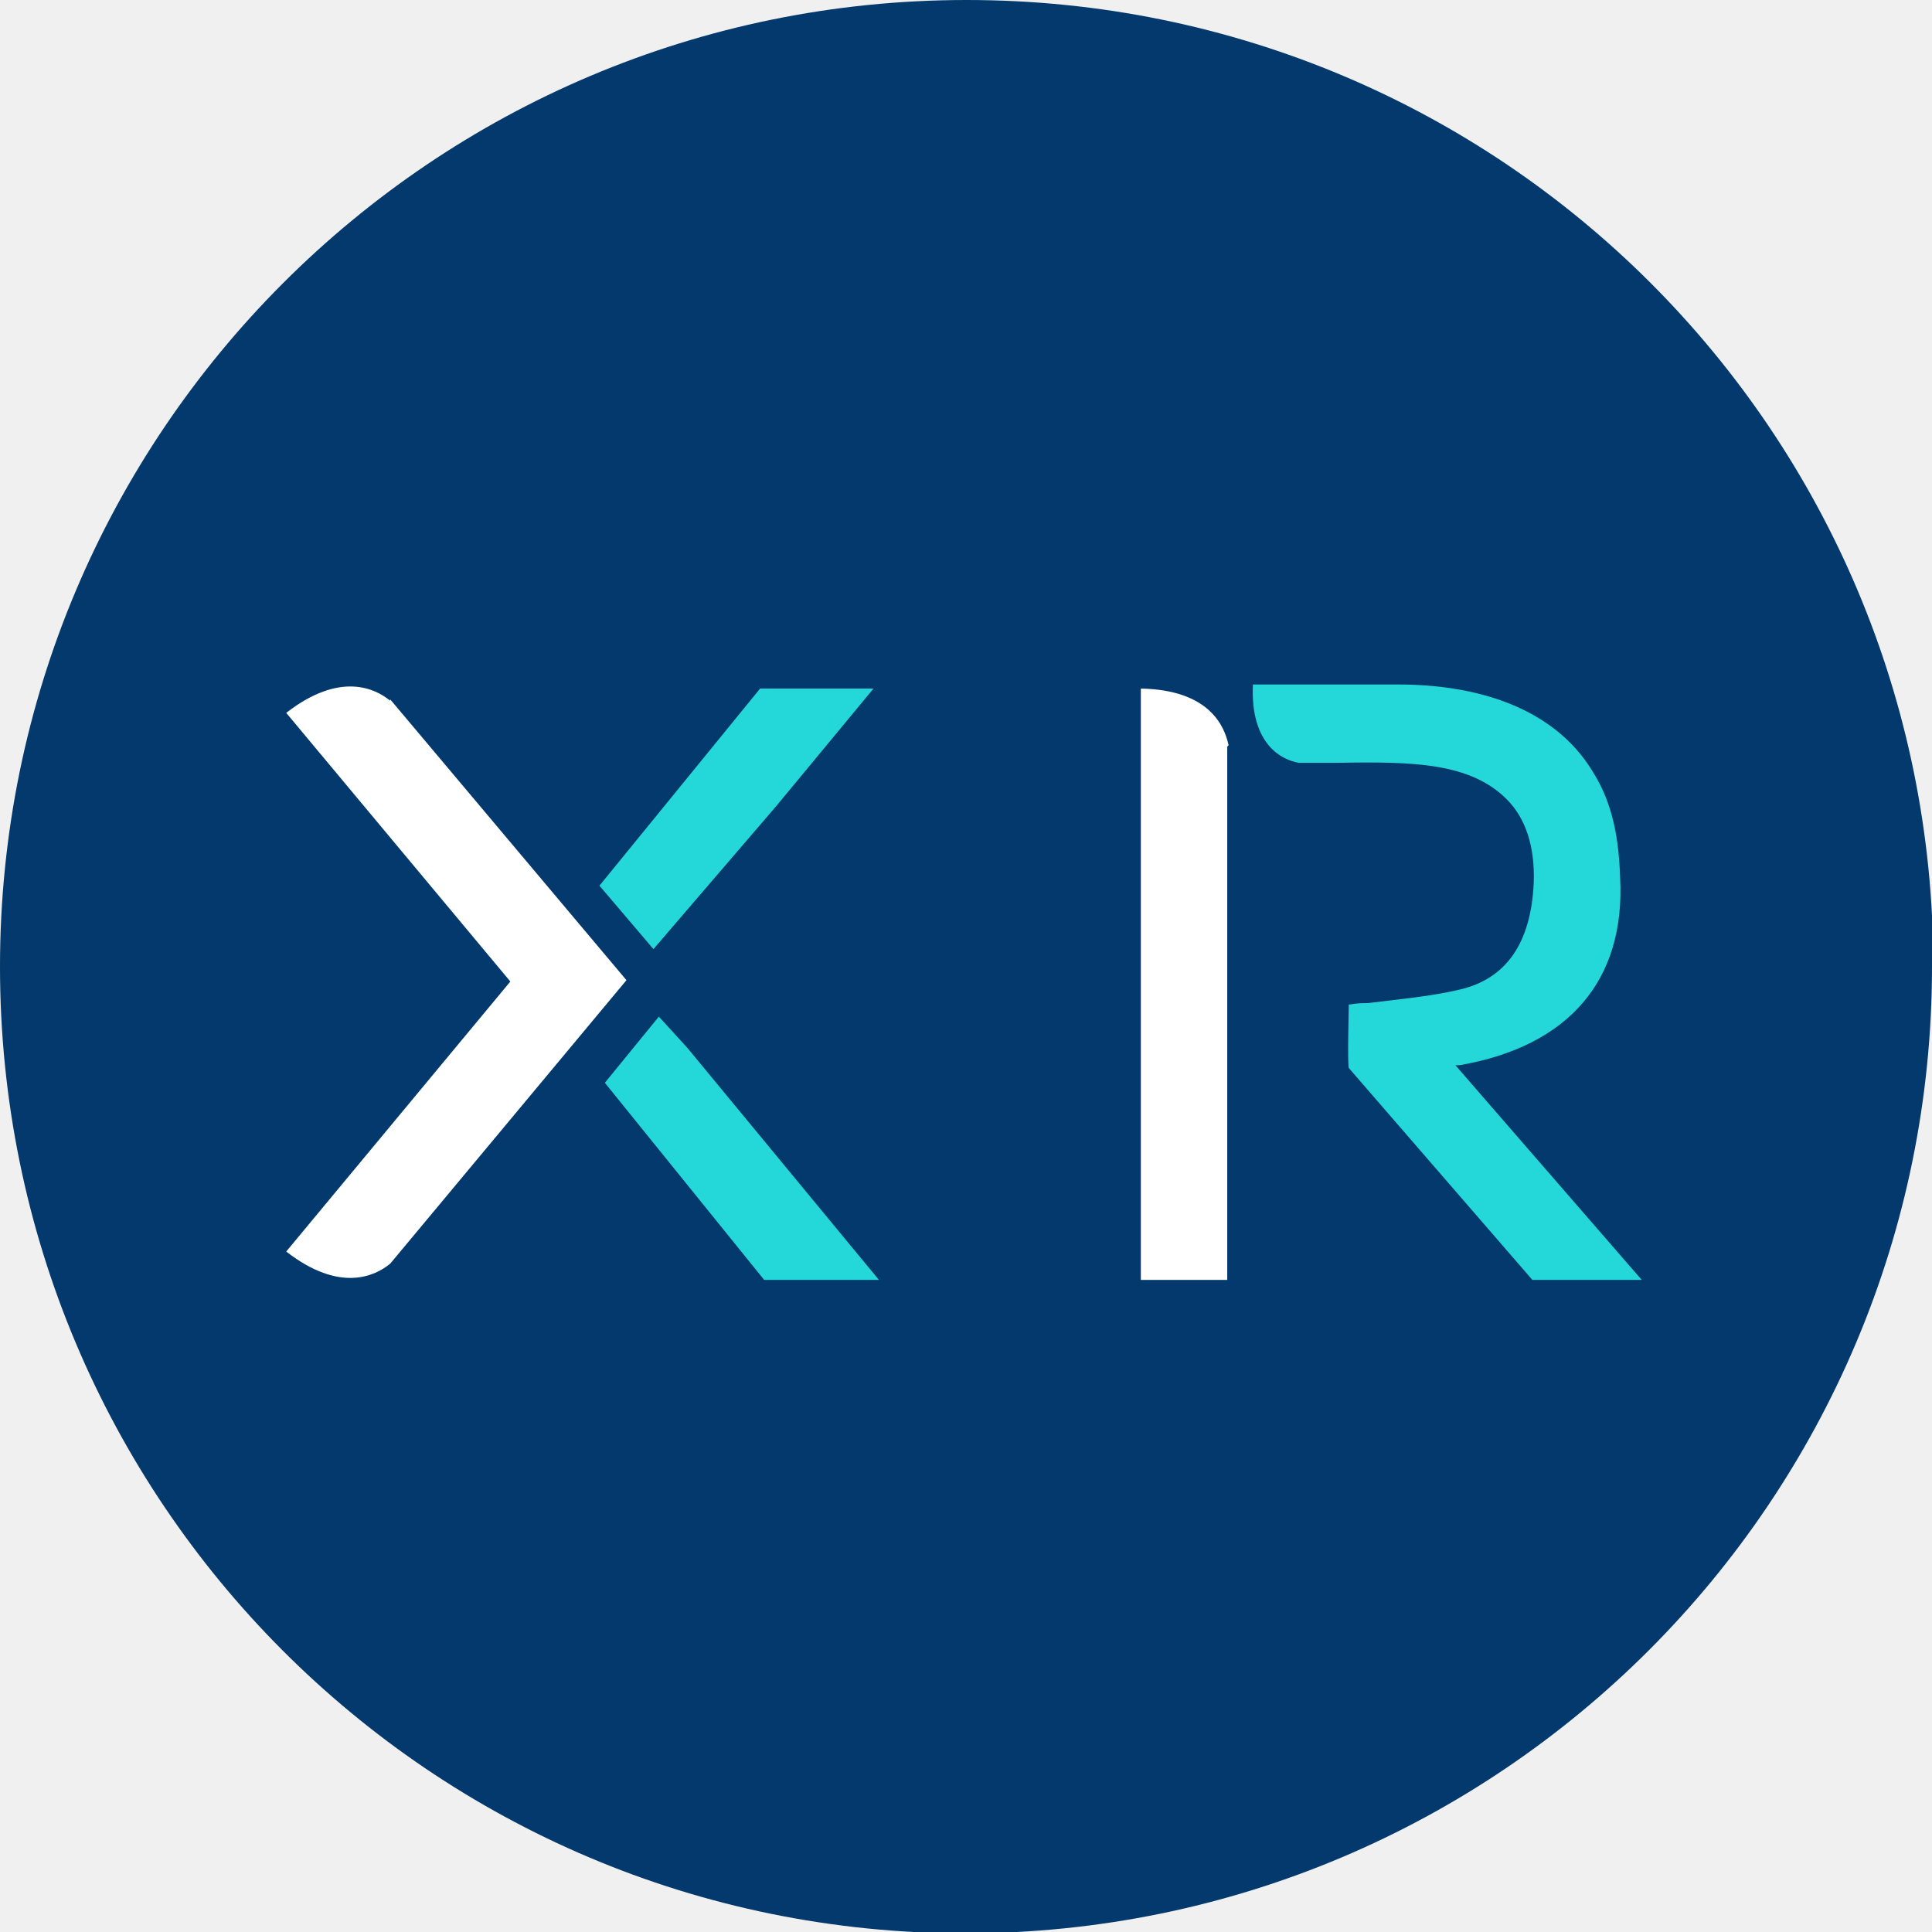
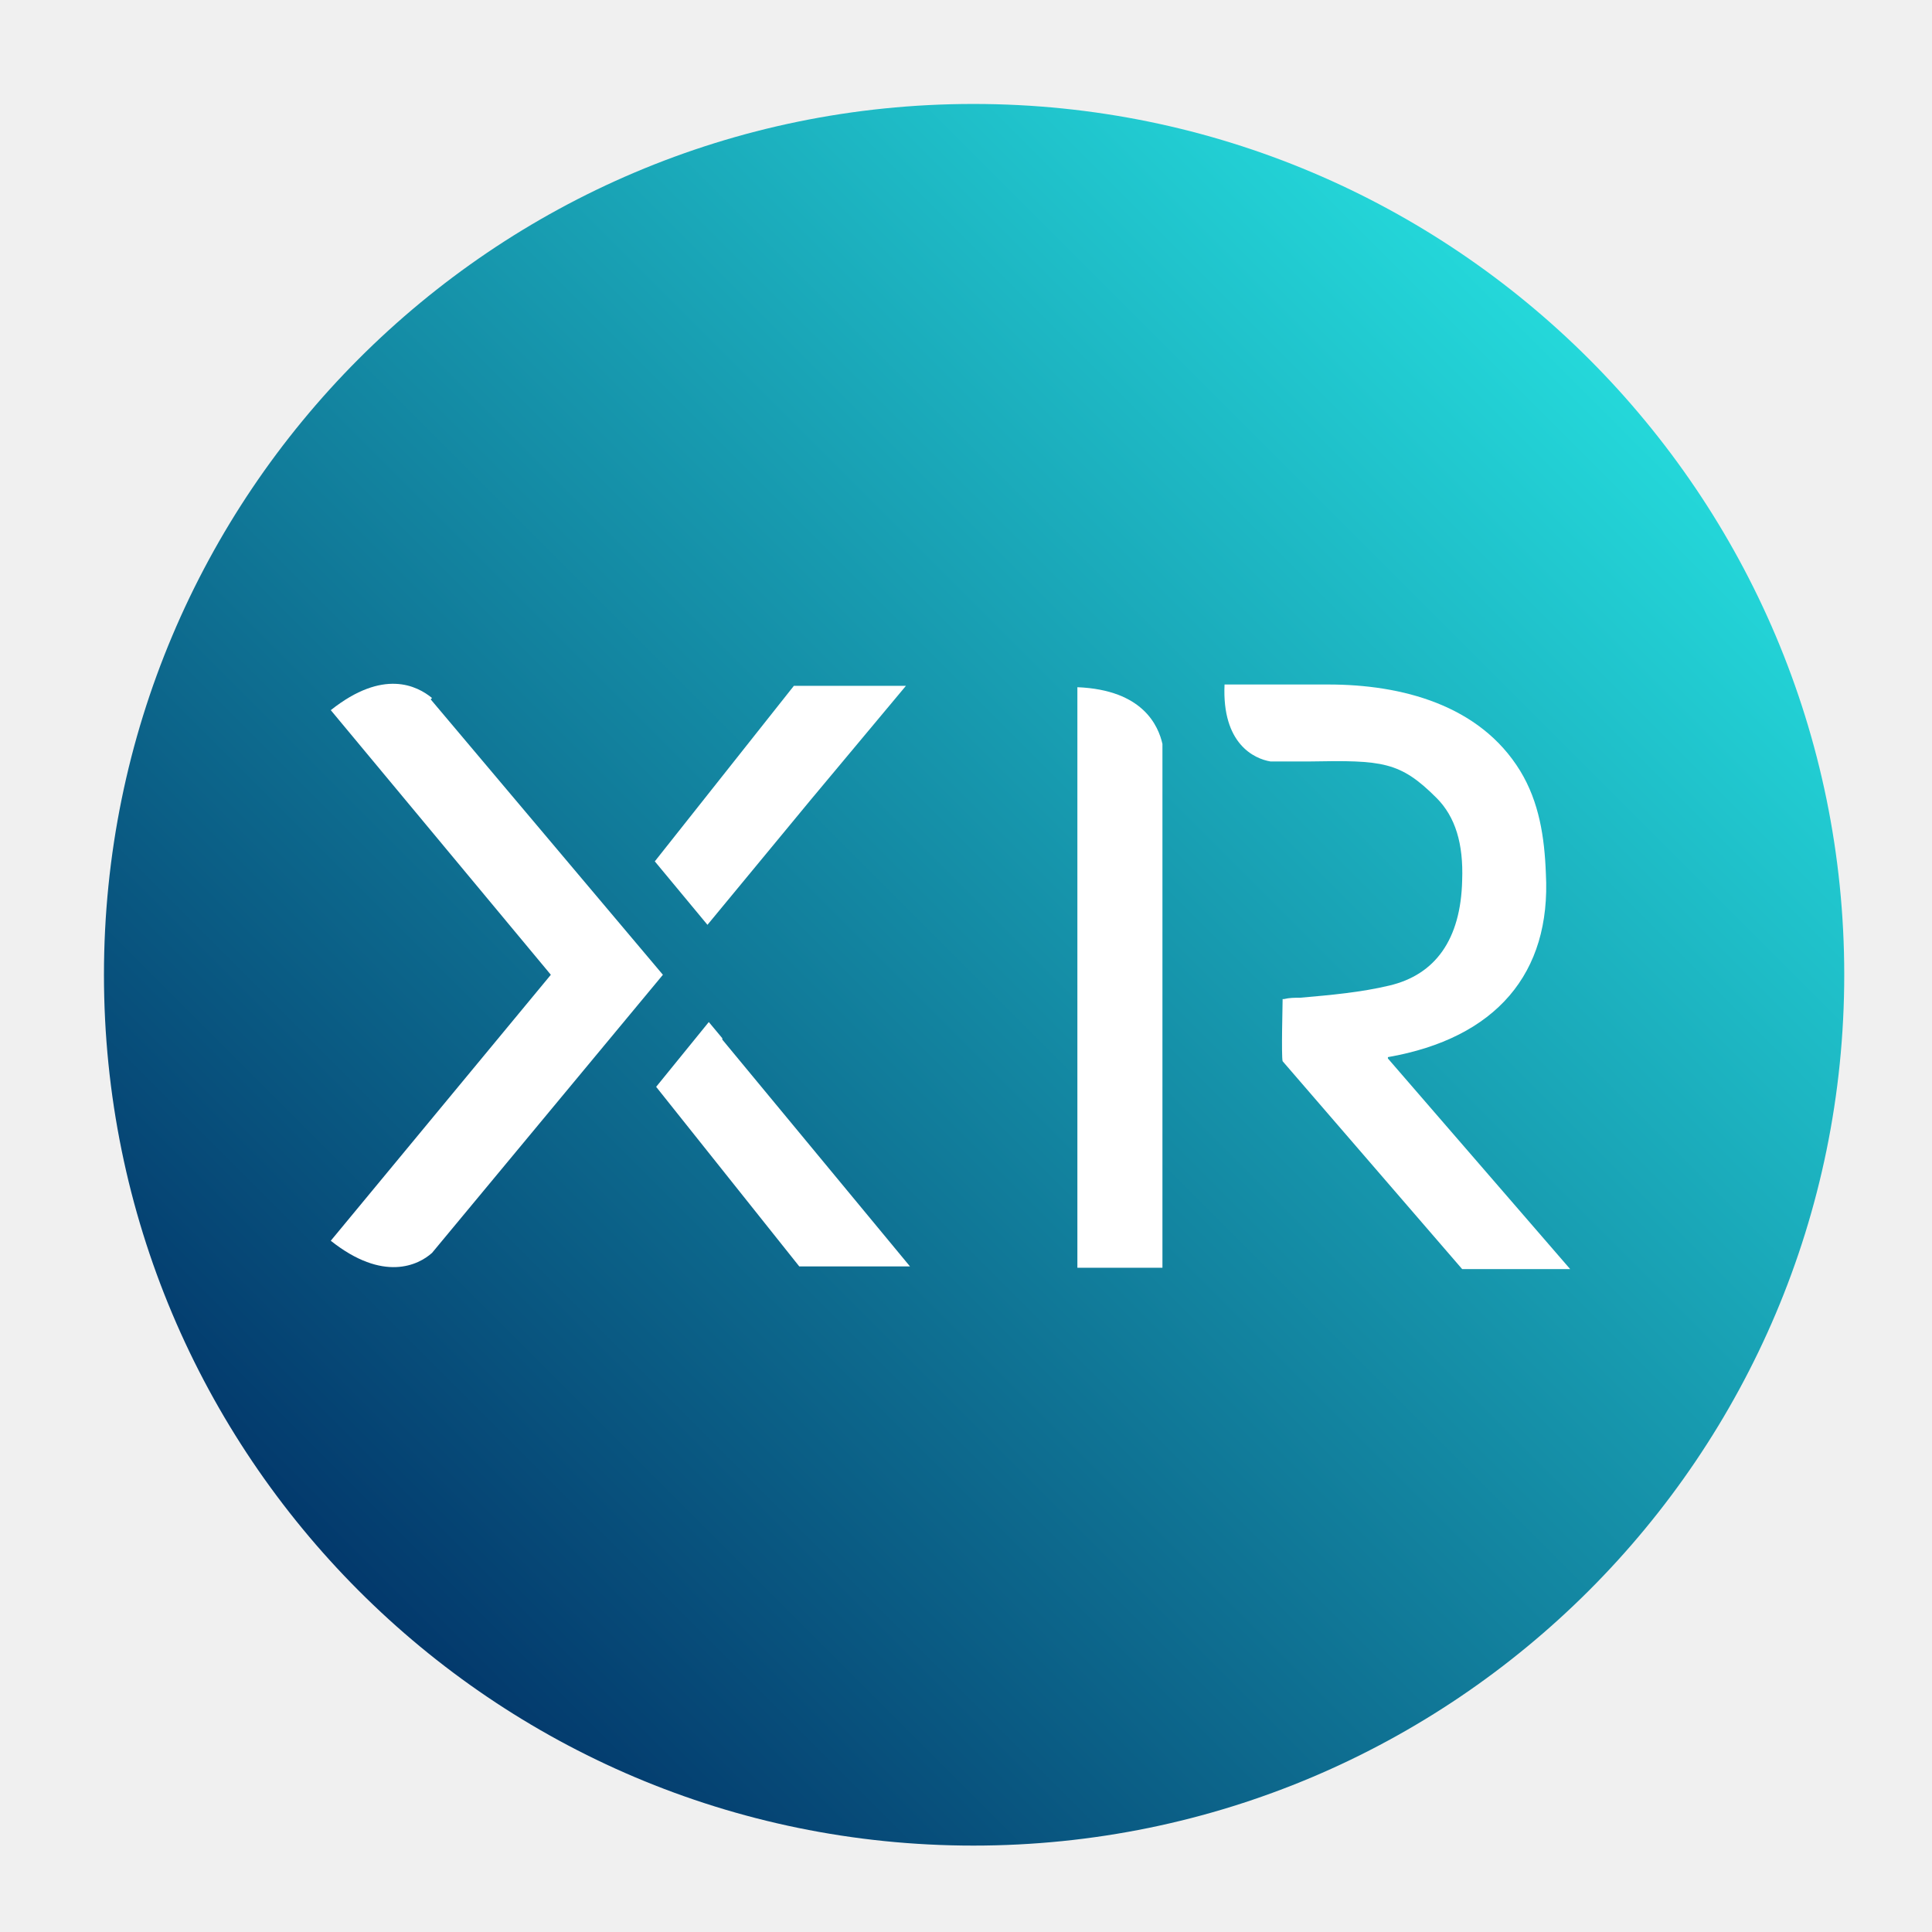
- <svg xmlns="http://www.w3.org/2000/svg" id="Layer_1" viewBox="0 0 14.31 14.31">
+ <svg xmlns="http://www.w3.org/2000/svg" id="Layer_1" version="1.1" viewBox="0 0 14.31 14.31">
  <defs>
-     <style>.c{fill:#03396c}.x{fill:#fff}.r{fill:#24d8da}@media (prefers-color-scheme: dark){.c{fill:#fff}.x{fill:#03396c}}</style>
+     <style>
+       .st0 {
+         fill: #fff;
+       }
+ 
+       .st1 {
+         fill: url(#linear-gradient);
+       }
+     </style>
+     <linearGradient id="linear-gradient" x1="2.65" y1="11.78" x2="11.77" y2="2.66" gradientUnits="userSpaceOnUse">
+       <stop offset="0" stop-color="#03396c" />
+       <stop offset="1" stop-color="#24d8da" />
+     </linearGradient>
  </defs>
-   <path class="c" d="M14.31,7.16c0,3.95-3.2,7.16-7.16,7.16S0,11.11,0,7.16,3.2,0,7.16,0s7.16,3.2,7.16,7.16Z" />
-   <polygon class="r" points="5.75 5.97 6.47 5.1 5.63 5.1 4.44 6.56 4.84 7.03 5.75 5.97" />
-   <polygon class="r" points="6.51 9.48 5.09 7.76 5.09 7.76 4.88 7.53 4.48 8.02 5.66 9.48 6.51 9.48" />
-   <path class="x" d="M2.89,5.19c-.11-.09-.37-.22-.77.09l1.66,1.99-1.66,2c.4.31.66.18.77.09l1.75-2.1-1.75-2.08Z" />
-   <path class="x" d="M9.1,5.52c-.03-.14-.14-.41-.65-.42v4.38s.64,0,.64,0v-3.95Z" />
-   <path class="r" d="M10.81,7.89c.81-.14,1.23-.63,1.19-1.39-.01-.28-.05-.54-.2-.78-.3-.5-.9-.65-1.44-.65-.17,0-.34,0-.51,0h0s-.57,0-.57,0c-.02.45.22.56.34.58h.16s.13,0,.13,0c.56-.01.98,0,1.25.27.14.14.21.35.2.62-.02.44-.2.71-.55.79-.21.05-.44.07-.68.1-.04,0-.08,0-.13.01h-.01s0,.01,0,.01c0,.03-.01.41,0,.46l1.36,1.57h0s.81,0,.81,0l-1.38-1.59Z" />
+   <path class="st1" d="M13.66,7.22c0,3.56-2.89,6.45-6.45,6.45S.77,10.78.77,7.22,3.65.77,7.21.77s6.45,2.89,6.45,6.45Z" />
+   <g>
+     <polygon class="st0" points="6 5.93 6.71 5.08 5.88 5.08 4.85 6.38 5.24 6.85 6 5.93" />
+     <polygon class="st0" points="6.74 9.38 5.35 7.7 5.35 7.69 5.25 7.57 4.86 8.05 5.92 9.38 6.74 9.38" />
+   </g>
+   <path class="st0" d="M3.2,5.17c-.11-.09-.36-.22-.75.09l1.63,1.96-1.63,1.97c.39.31.65.18.75.09l1.71-2.06-1.72-2.04Z" />
+   <g>
+     <path class="st0" d="M8.61,5.51c-.03-.13-.14-.4-.63-.42v4.3s.63,0,.63,0v-3.88Z" />
+     <path class="st0" d="M10.28,7.83c.8-.14,1.21-.62,1.17-1.36-.01-.27-.05-.53-.19-.76-.3-.49-.88-.64-1.42-.64-.17,0-.33,0-.5,0h.29s-.56,0-.56,0c-.02.44.22.55.34.57h.16s.13,0,.13,0c.54-.01.67,0,.94.27.14.14.2.34.19.61-.01.44-.2.7-.54.78-.21.05-.43.07-.66.09-.04,0-.08,0-.12.01h-.01s0,.01,0,.01c0,.03-.01.41,0,.45l1.33,1.54h0s.8,0,.8,0l-1.35-1.56Z" />
+   </g>
</svg>
